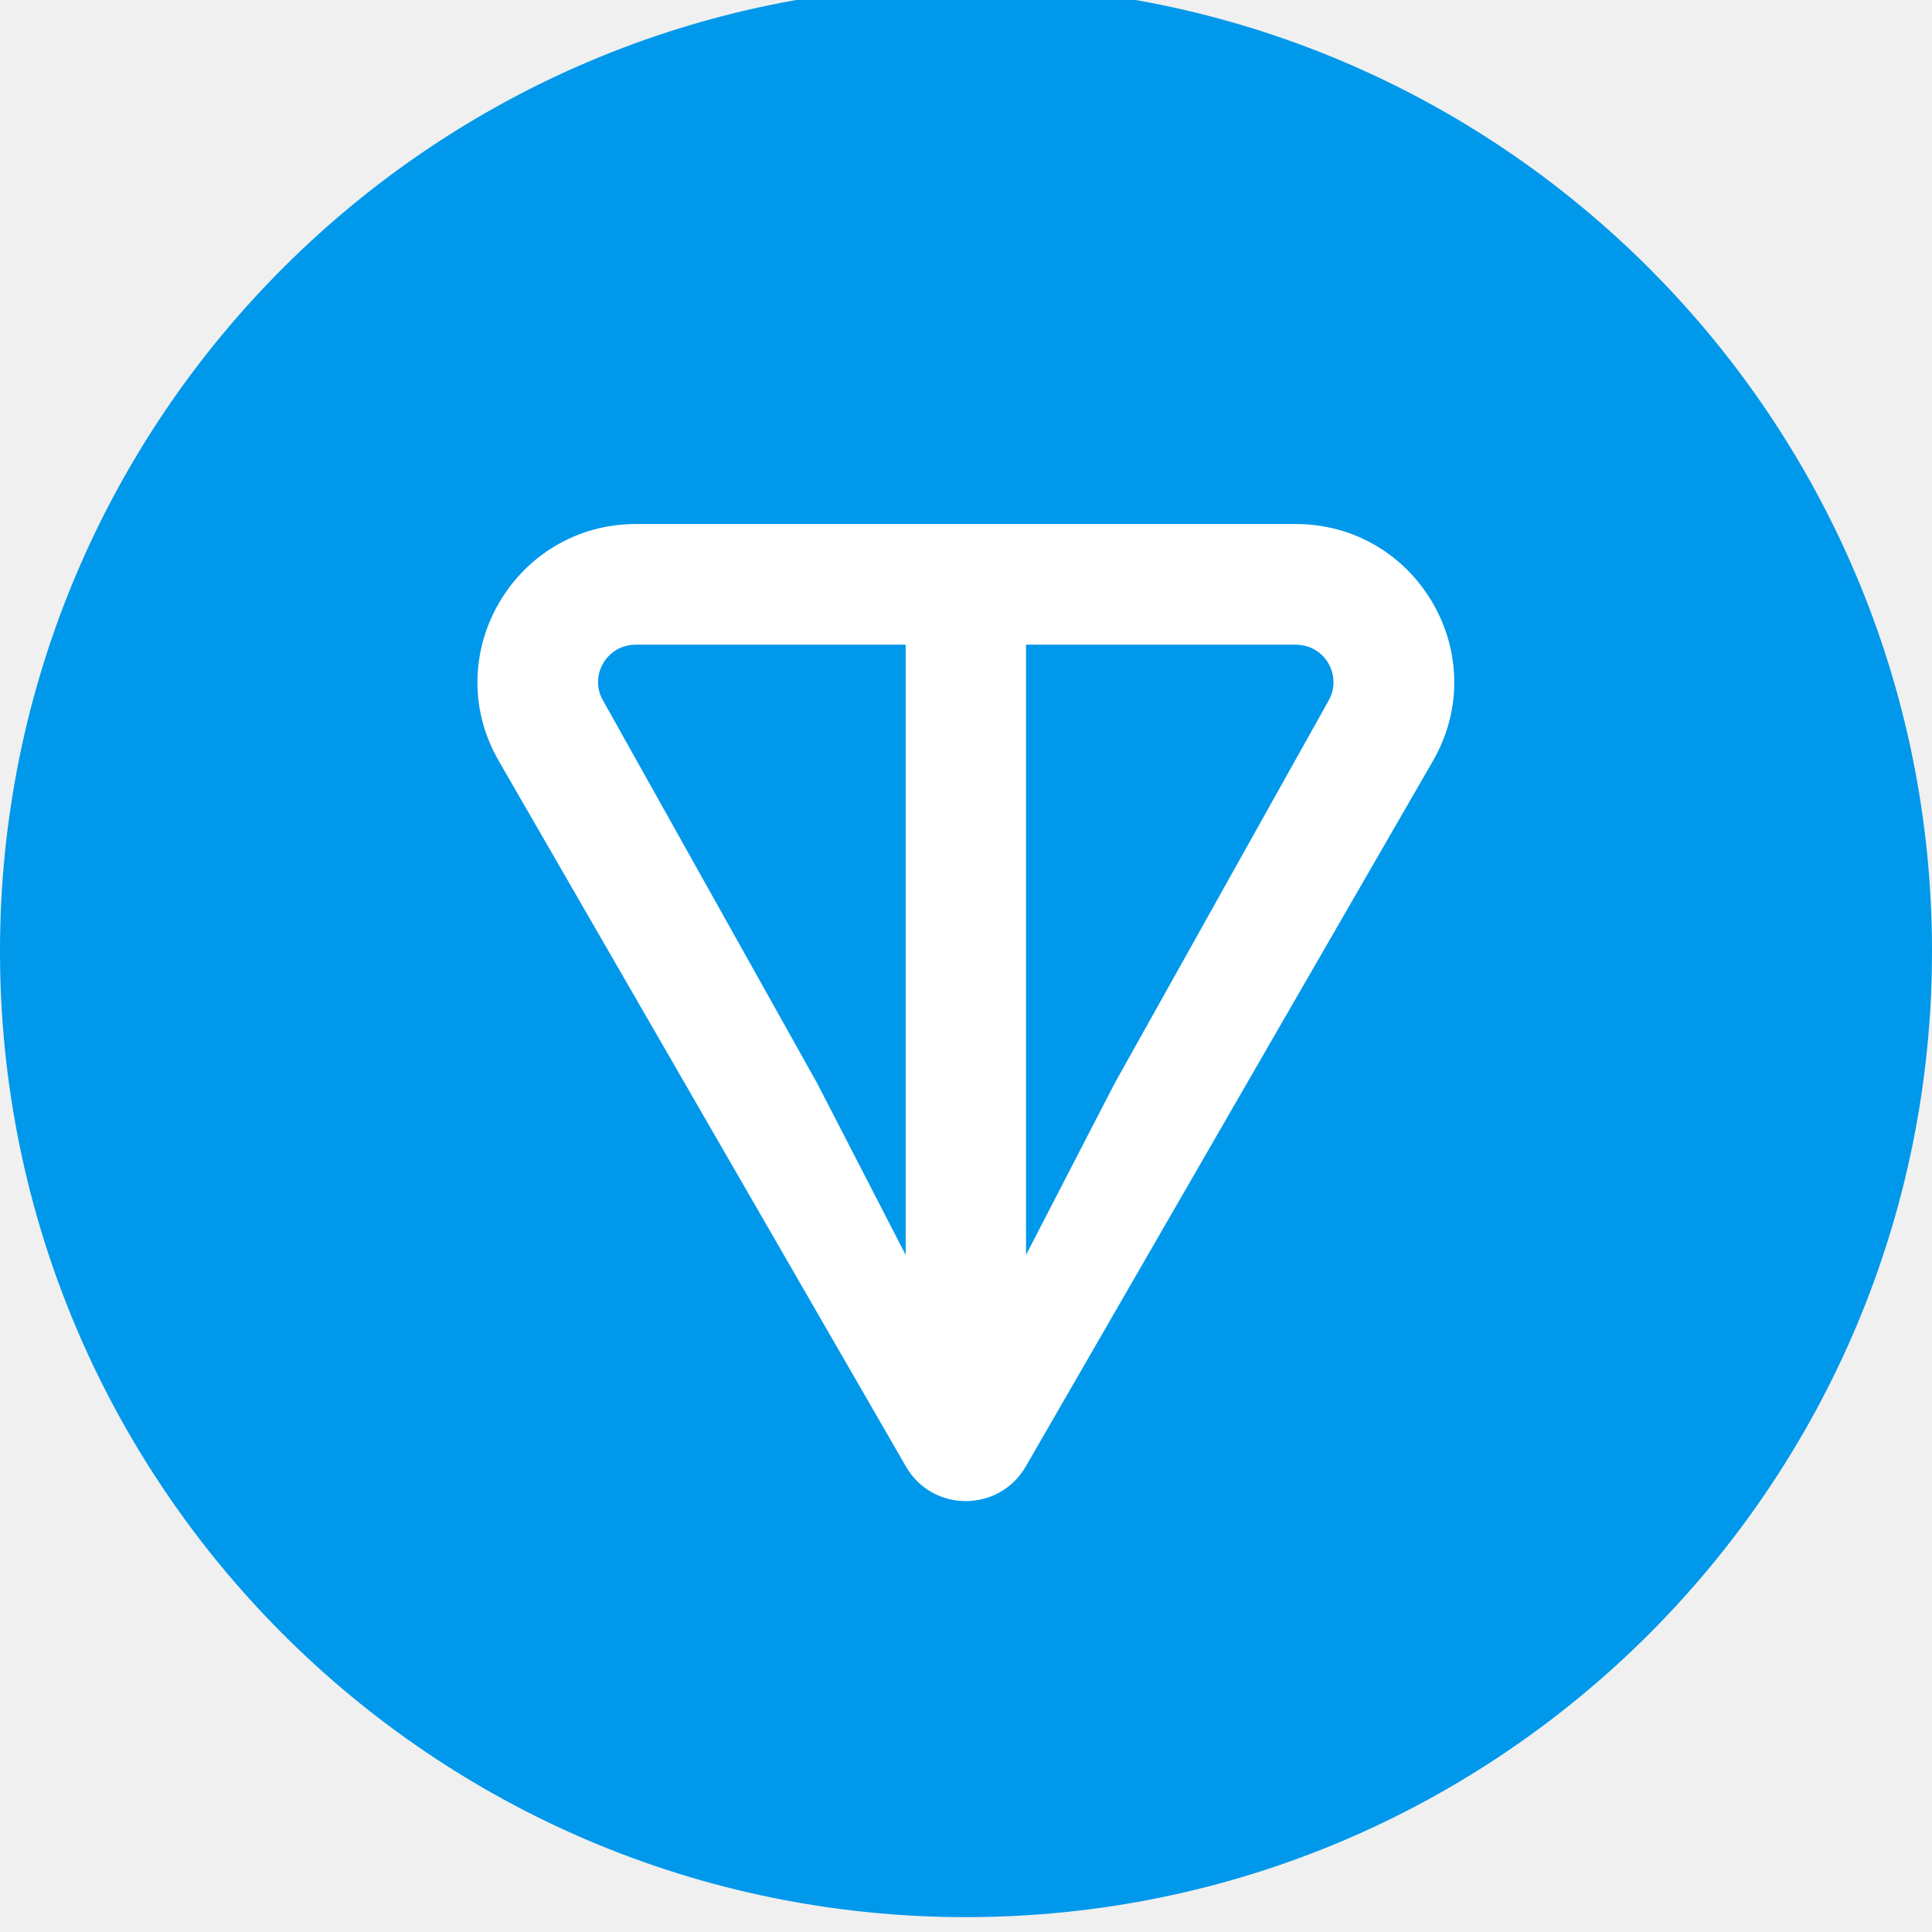
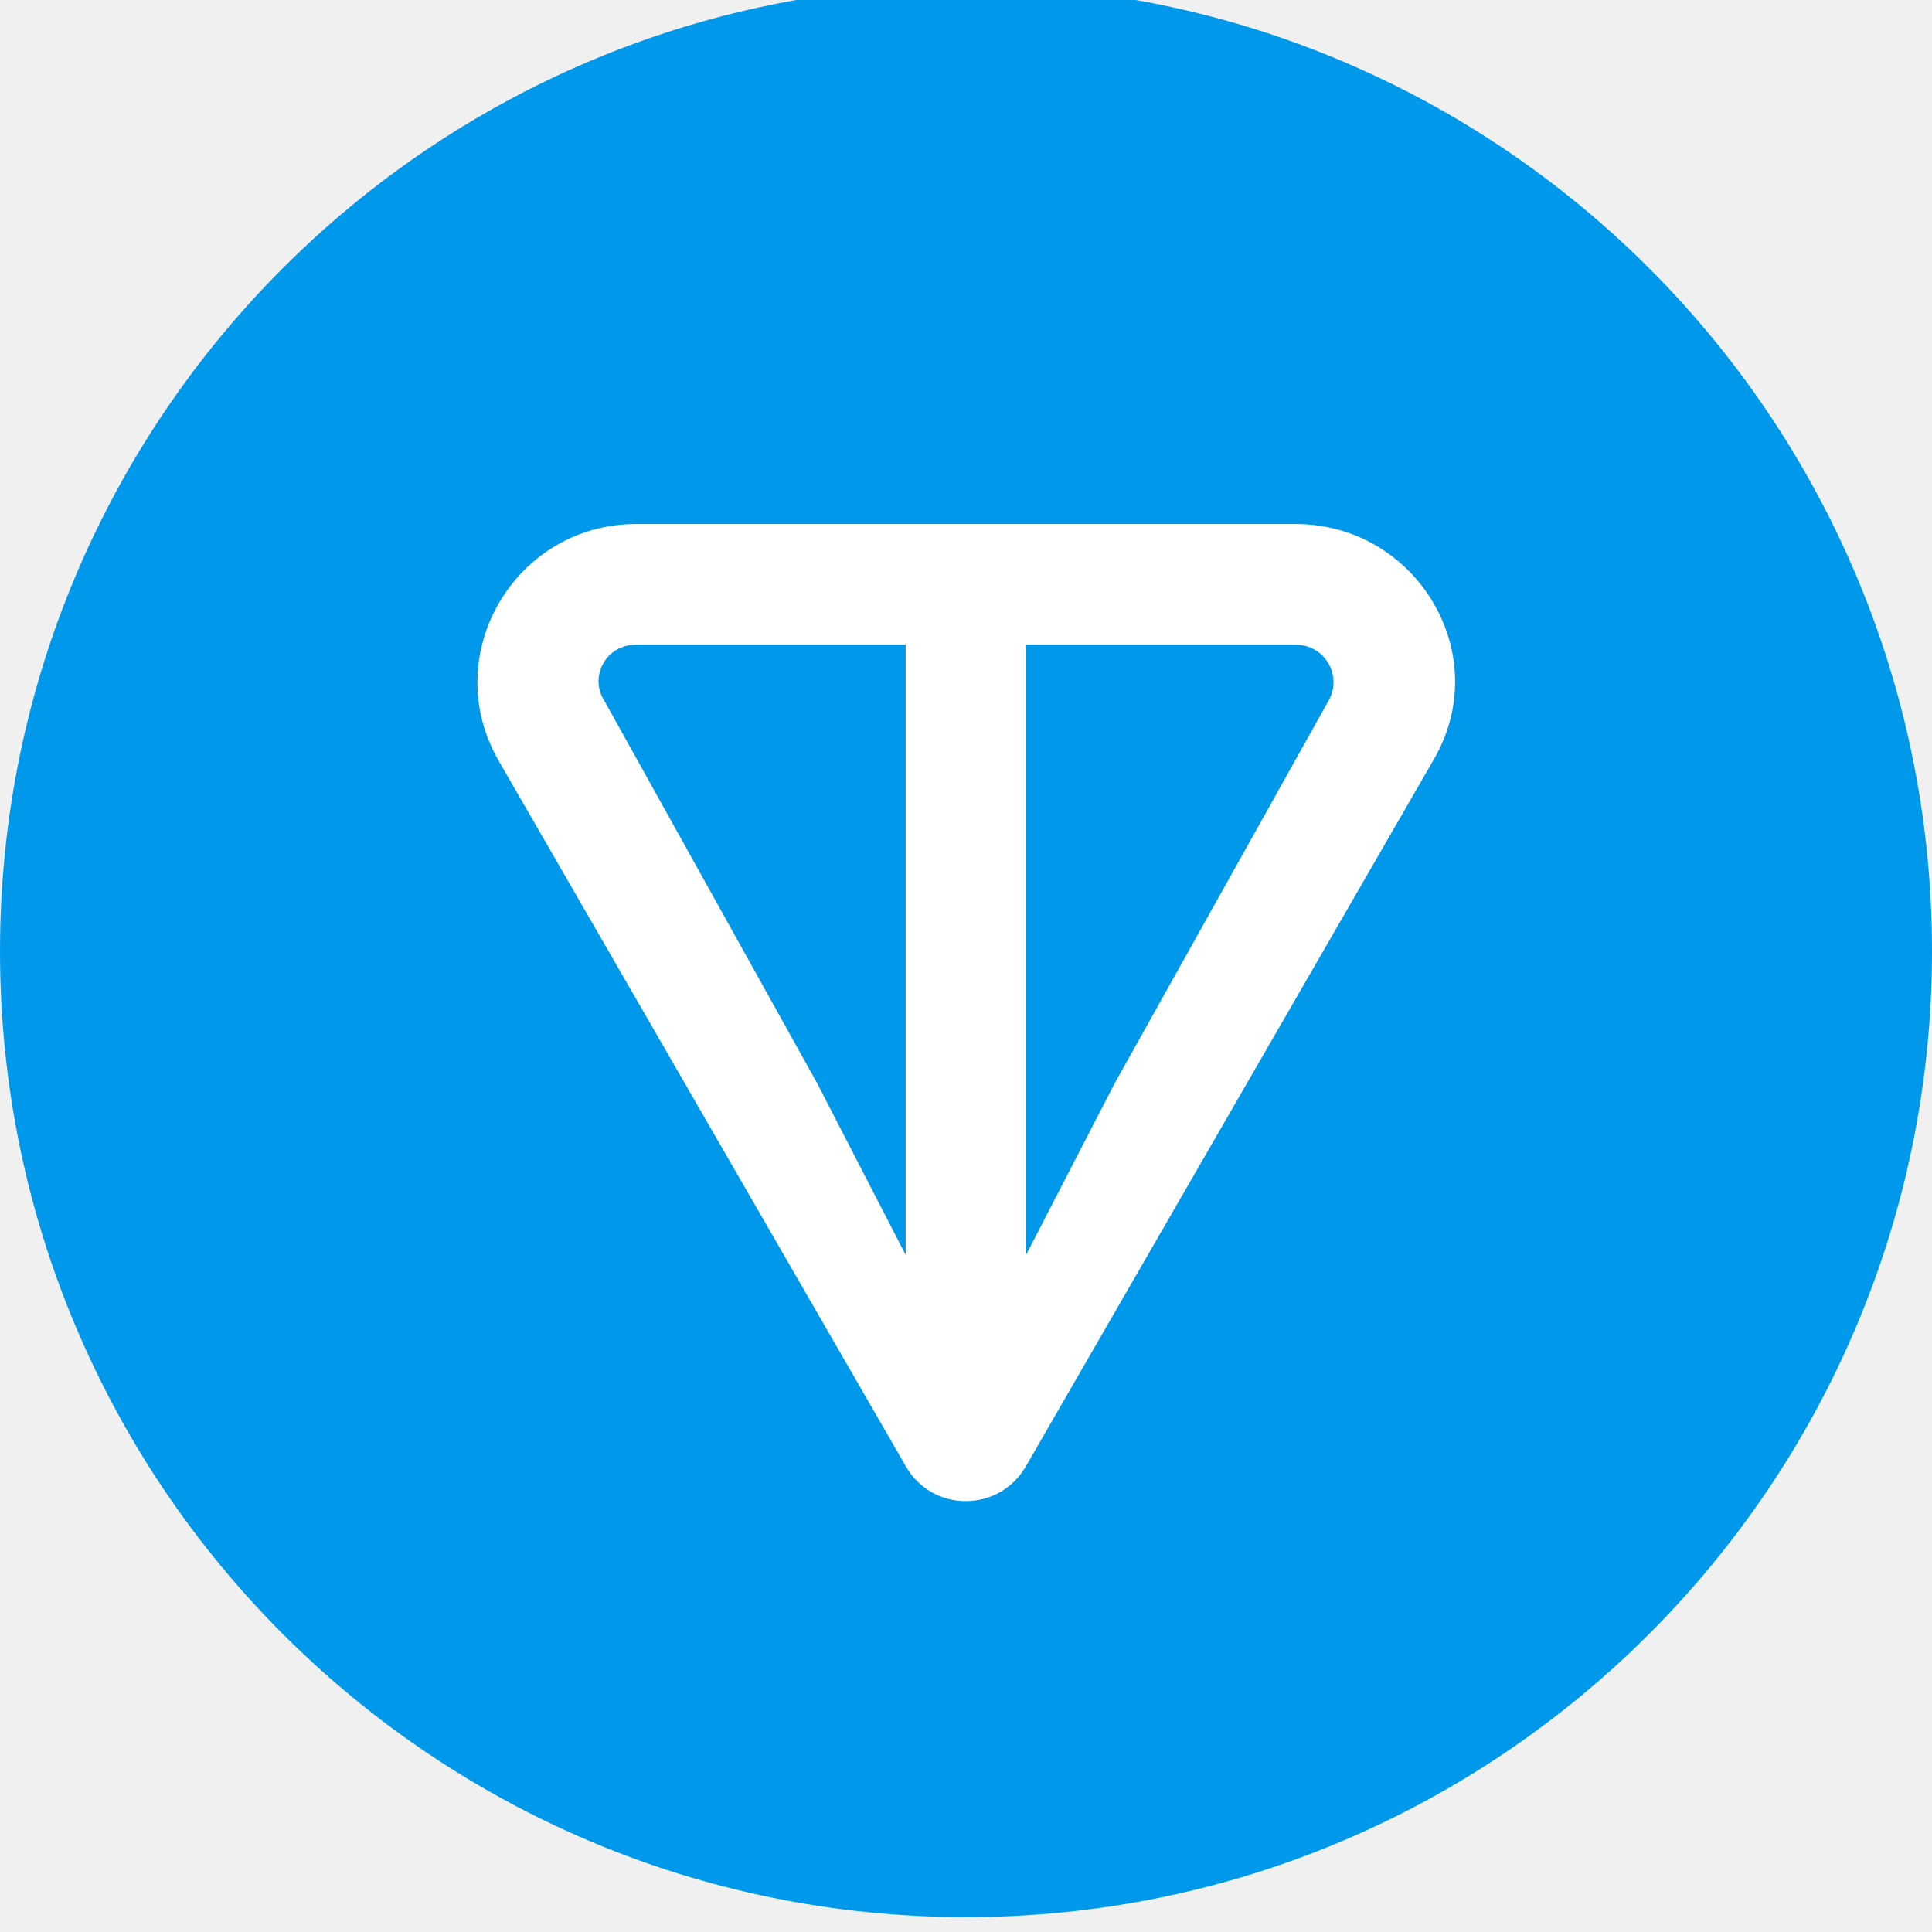
<svg xmlns="http://www.w3.org/2000/svg" width="65" height="65" viewBox="0 0 65 65" fill="none">
  <defs>
    <clipPath id="clip46_733">
      <rect id="ton_symbol" width="65" height="65" transform="translate(0 -0.5)" fill="white" fill-opacity="0" />
    </clipPath>
  </defs>
  <rect id="ton_symbol" width="65" height="65" transform="translate(0 -0.5)" fill="#FFFFFF" fill-opacity="0" />
  <g clip-path="url(#clip46_733)">
    <path id="Vector" d="M32.5 64.5C50.44 64.5 65 49.94 65 32C65 14.05 50.44 -0.5 32.5 -0.5C14.55 -0.5 0 14.05 0 32C0 49.94 14.55 64.5 32.5 64.5Z" fill="#0098EA" fill-opacity="1" fill-rule="nonzero" />
-     <path id="Vector" d="M43.59 17.63L21.4 17.63C17.32 17.63 14.73 22.04 16.78 25.6L30.48 49.34C31.37 50.89 33.61 50.89 34.51 49.34L48.21 25.6C50.26 22.04 47.67 17.63 43.59 17.63L43.59 17.63ZM30.47 42.22L27.49 36.44L20.29 23.57C19.81 22.75 20.4 21.69 21.39 21.69L30.47 21.69L30.47 42.22L30.47 42.22ZM44.7 23.57L37.5 36.45L34.52 42.22L34.52 21.69L43.59 21.69C44.58 21.69 45.17 22.74 44.7 23.57Z" fill="#FFFFFF" fill-opacity="1" fill-rule="nonzero" />
+     <path id="Vector" d="M43.59 17.63L21.4 17.63C17.32 17.63 14.73 22.04 16.78 25.6L30.48 49.34C31.37 50.89 33.61 50.89 34.51 49.34L48.21 25.6C50.326 22.04 47.67 17.63 43.59 17.63L43.59 17.63ZM30.47 42.22L27.49 36.44L20.329 23.57C19.81 22.75 20.4 21.69 21.39 21.69L30.47 21.69L30.47 42.22L30.47 42.22ZM44.7 23.57L37.5 36.45L34.52 42.22L34.52 21.69L43.59 21.69C44.58 21.69 45.17 22.74 44.7 23.57Z" fill="#FFFFFF" fill-opacity="1" fill-rule="nonzero" />
  </g>
</svg>
